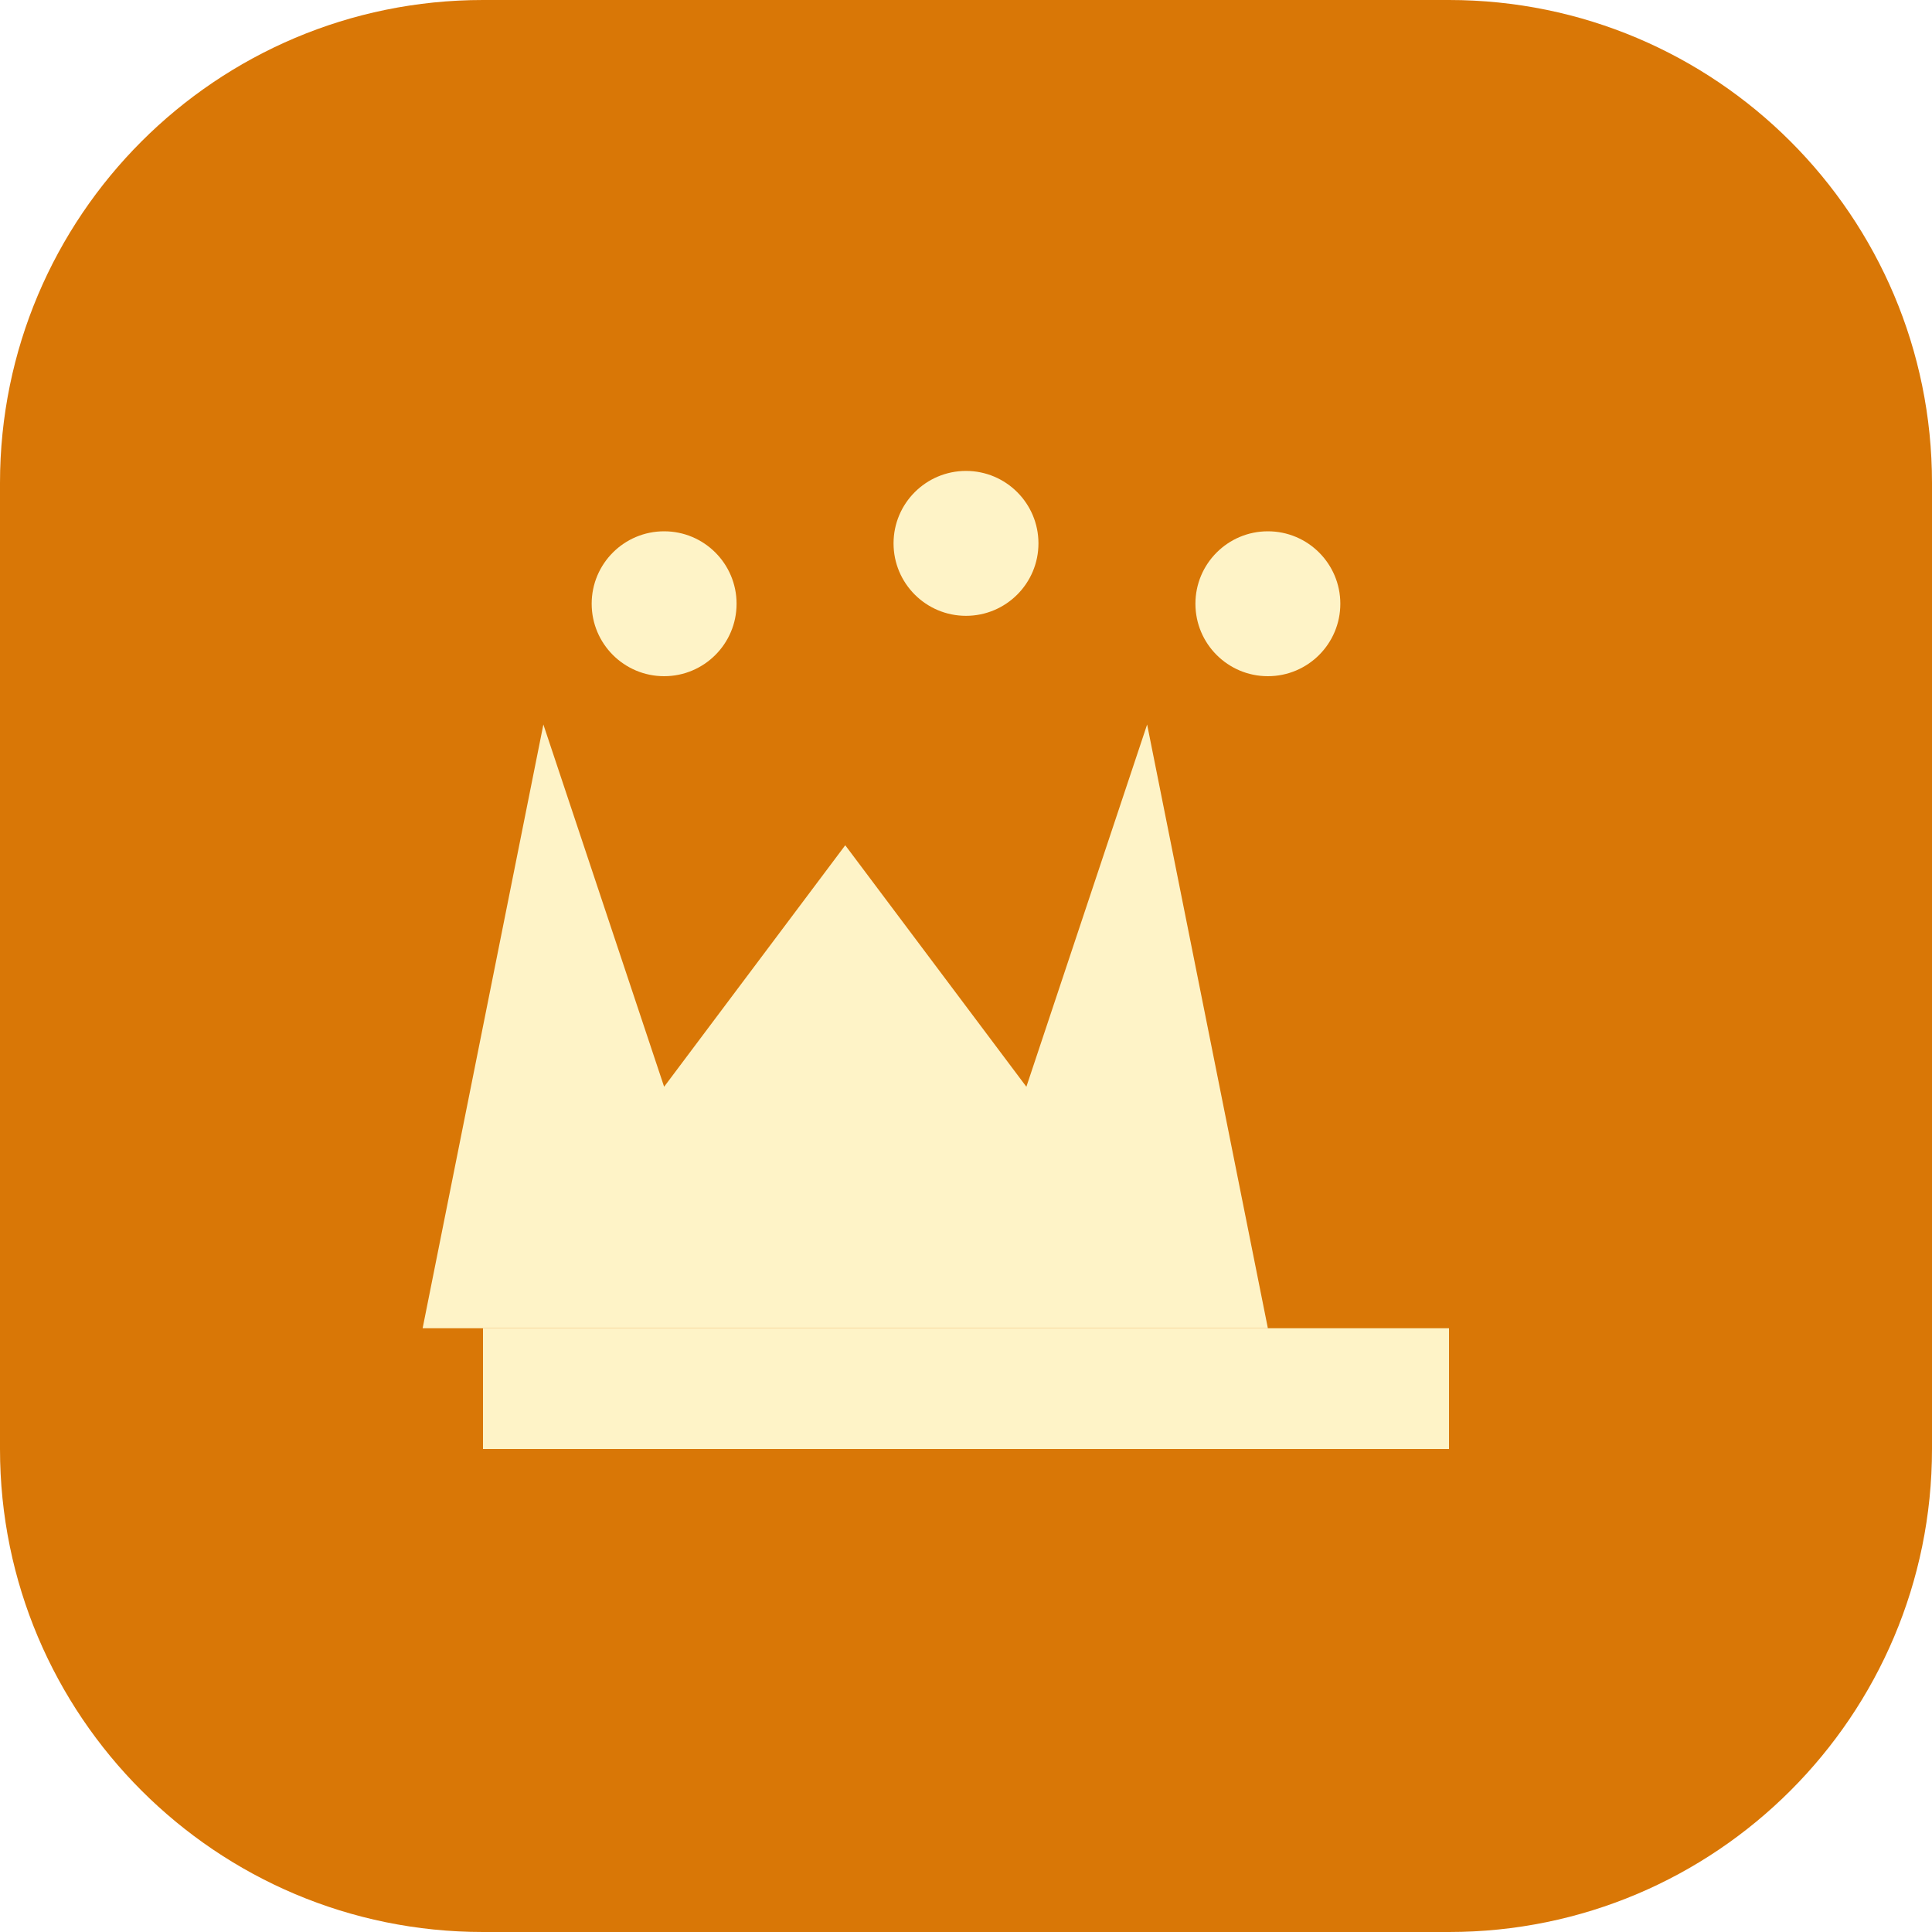
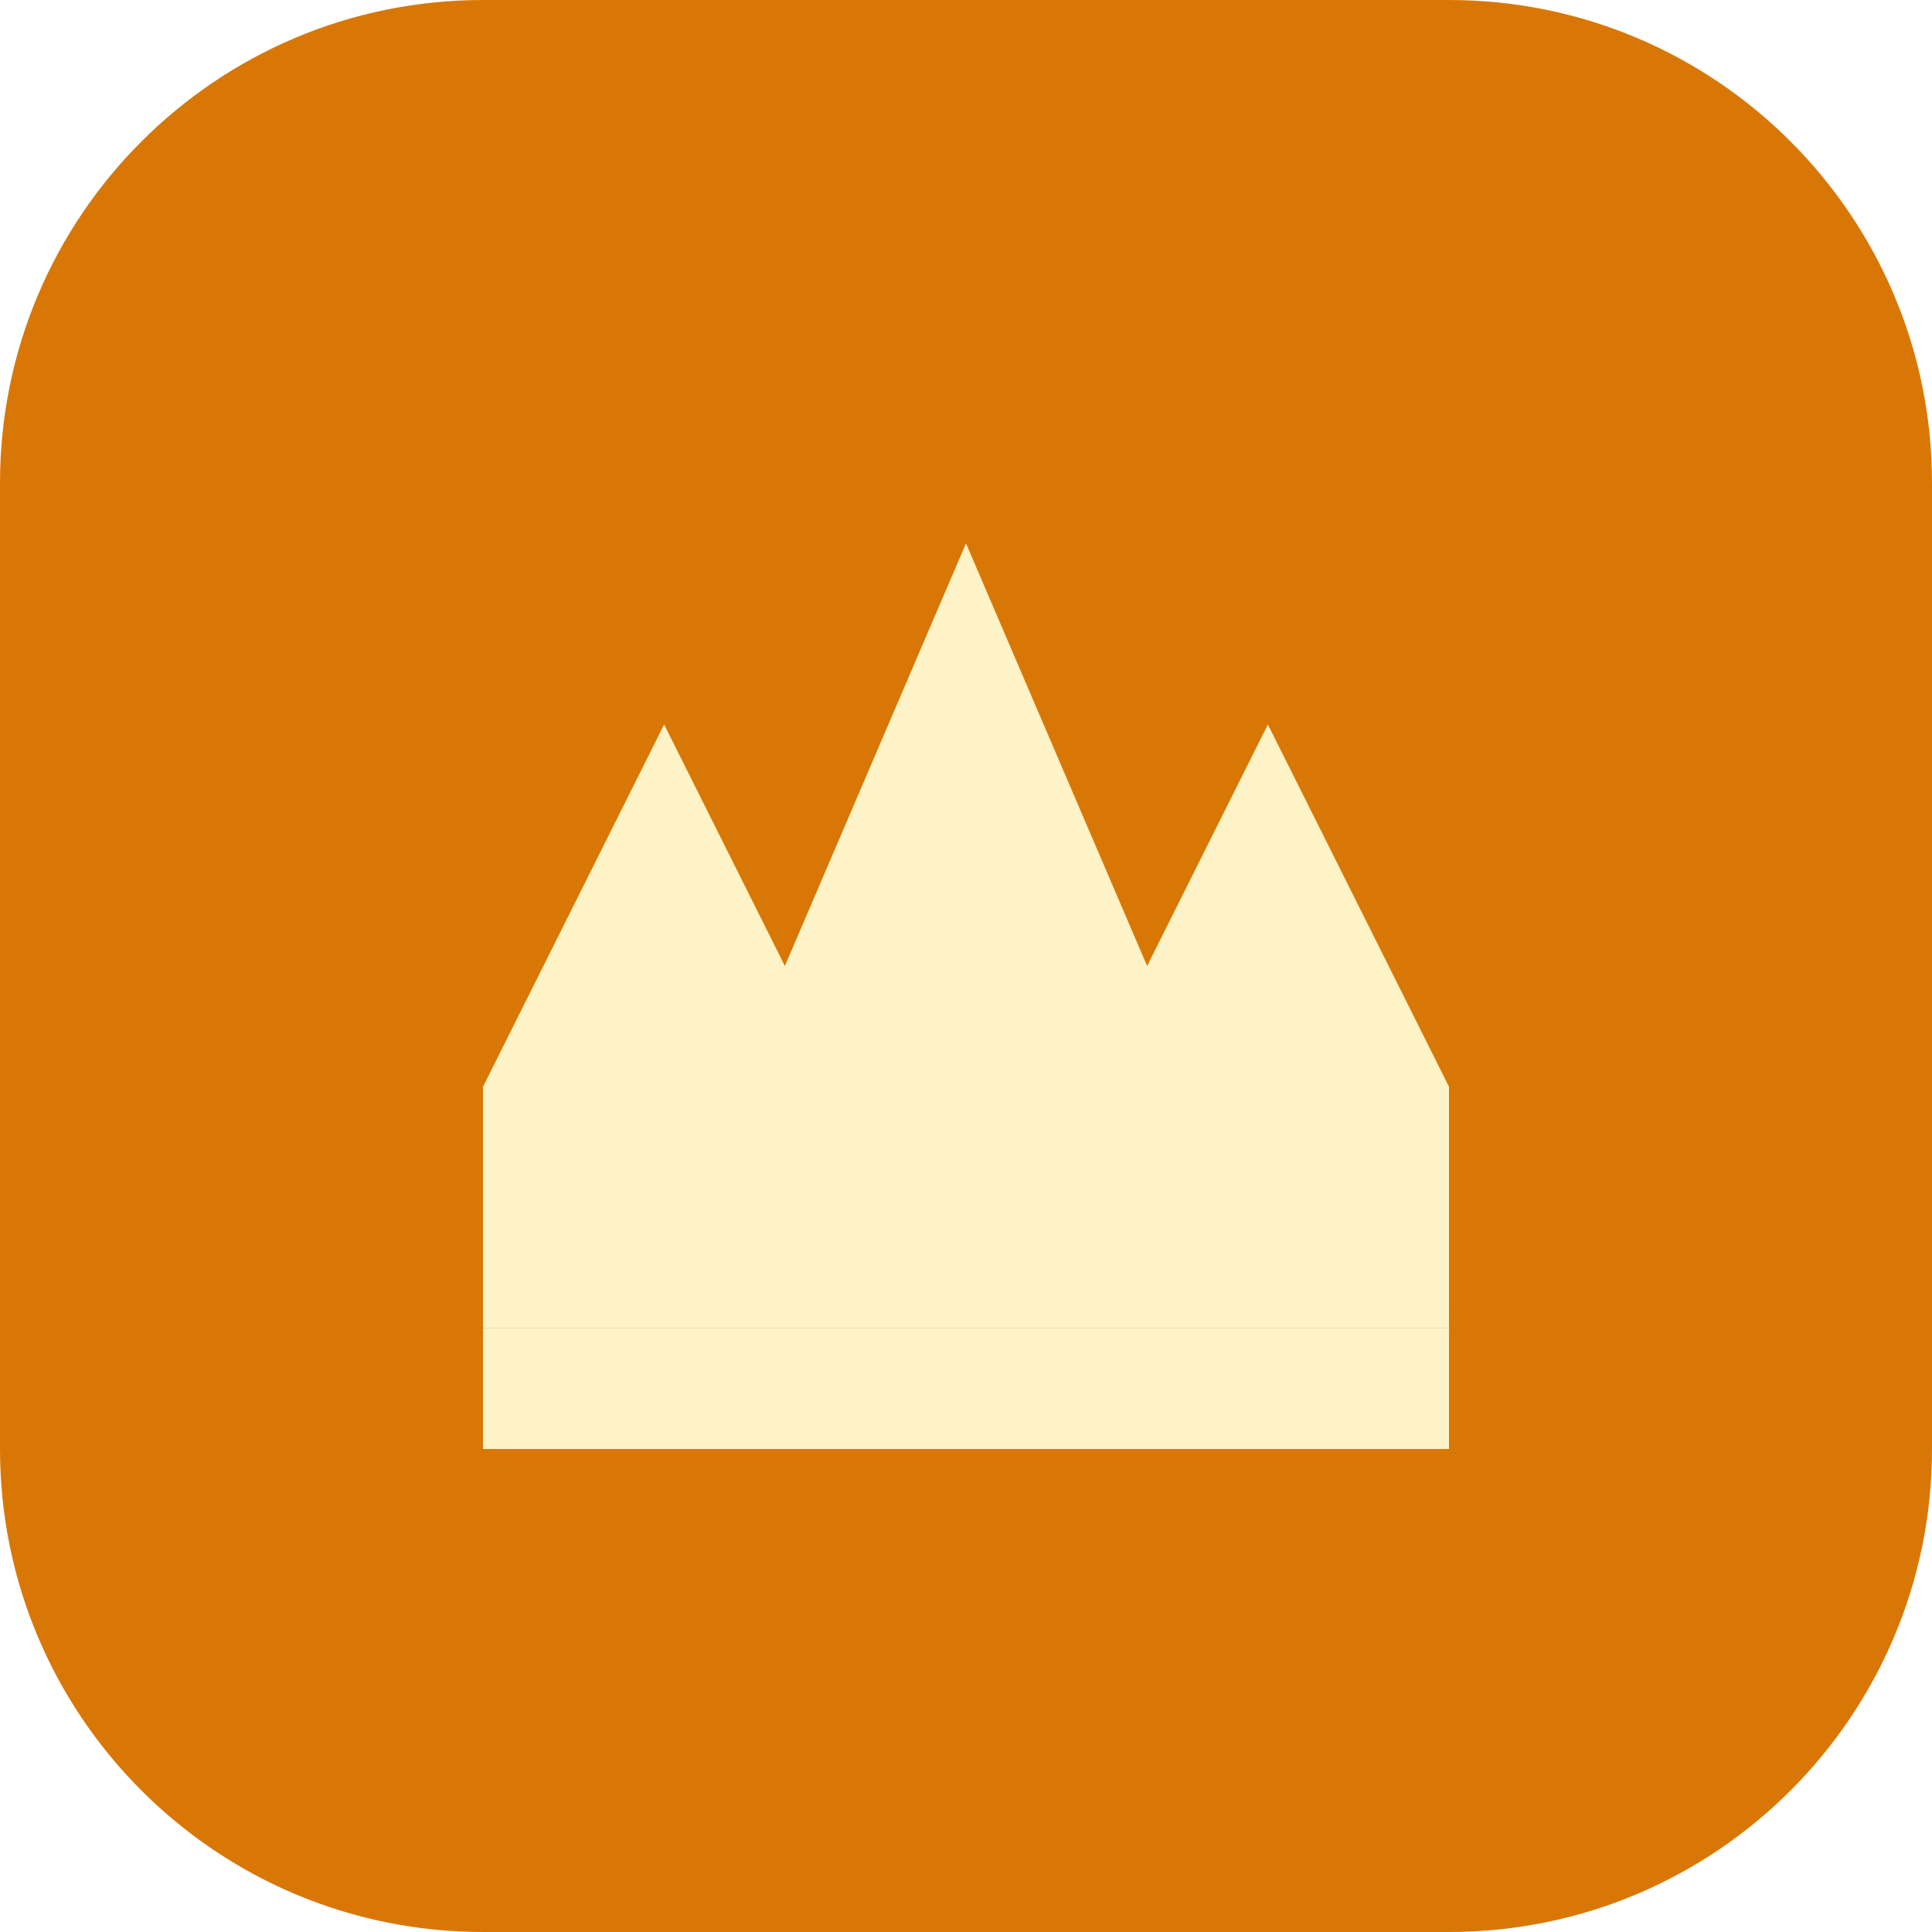
<svg xmlns="http://www.w3.org/2000/svg" viewBox="0 0 32 32" fill="none">
  <rect width="32" height="32" rx="8" fill="#D97706" />
-   <path d="M8 22h16v2H8v-2z" fill="#FEF3C7" />
-   <path d="M9 12l2 6 3-4 3 4 2-6 2 10H7l2-10z" fill="#FEF3C7" />
-   <circle cx="11" cy="10" r="1.2" fill="#FEF3C7" />
-   <circle cx="16" cy="9" r="1.2" fill="#FEF3C7" />
-   <circle cx="21" cy="10" r="1.2" fill="#FEF3C7" />
+   <path fill="#FEF3C7" d="M8 22h16v2H8v-2z" />
+   <path fill="#FEF3C7" d="M8 22V18l3-6 2 4 3-7 3 7 2-4 3 6v4H8z" />
</svg>
